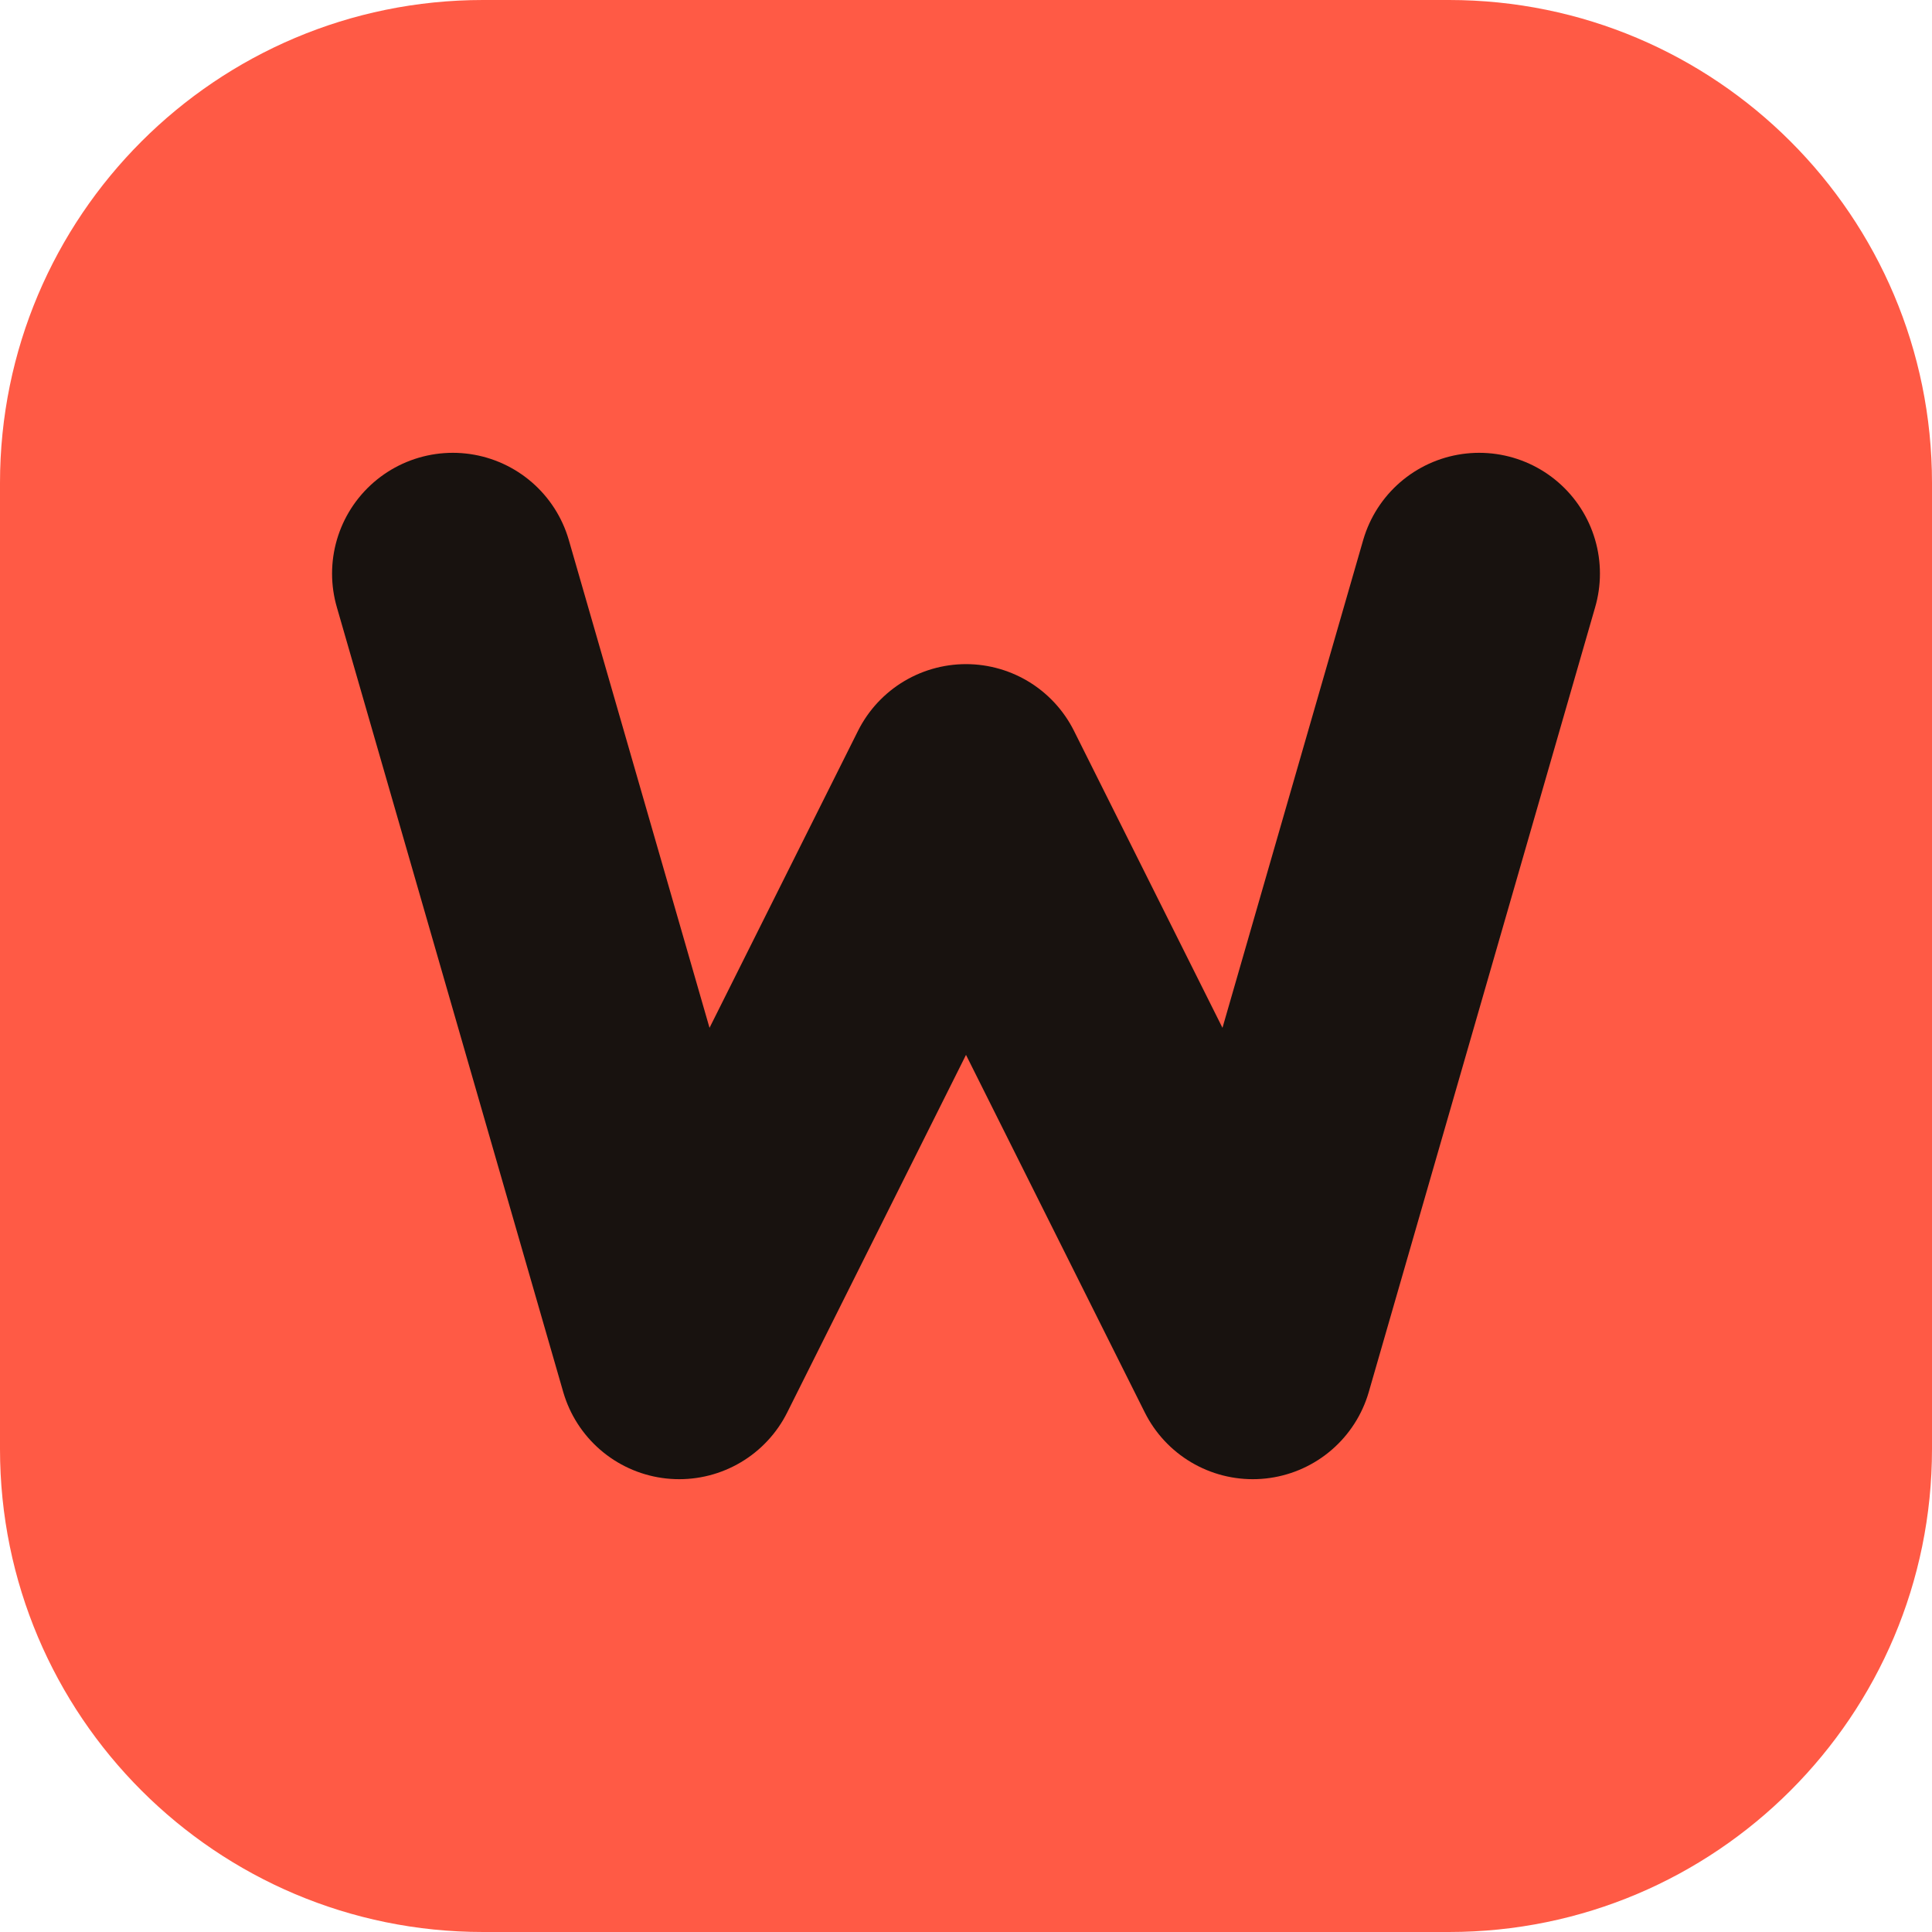
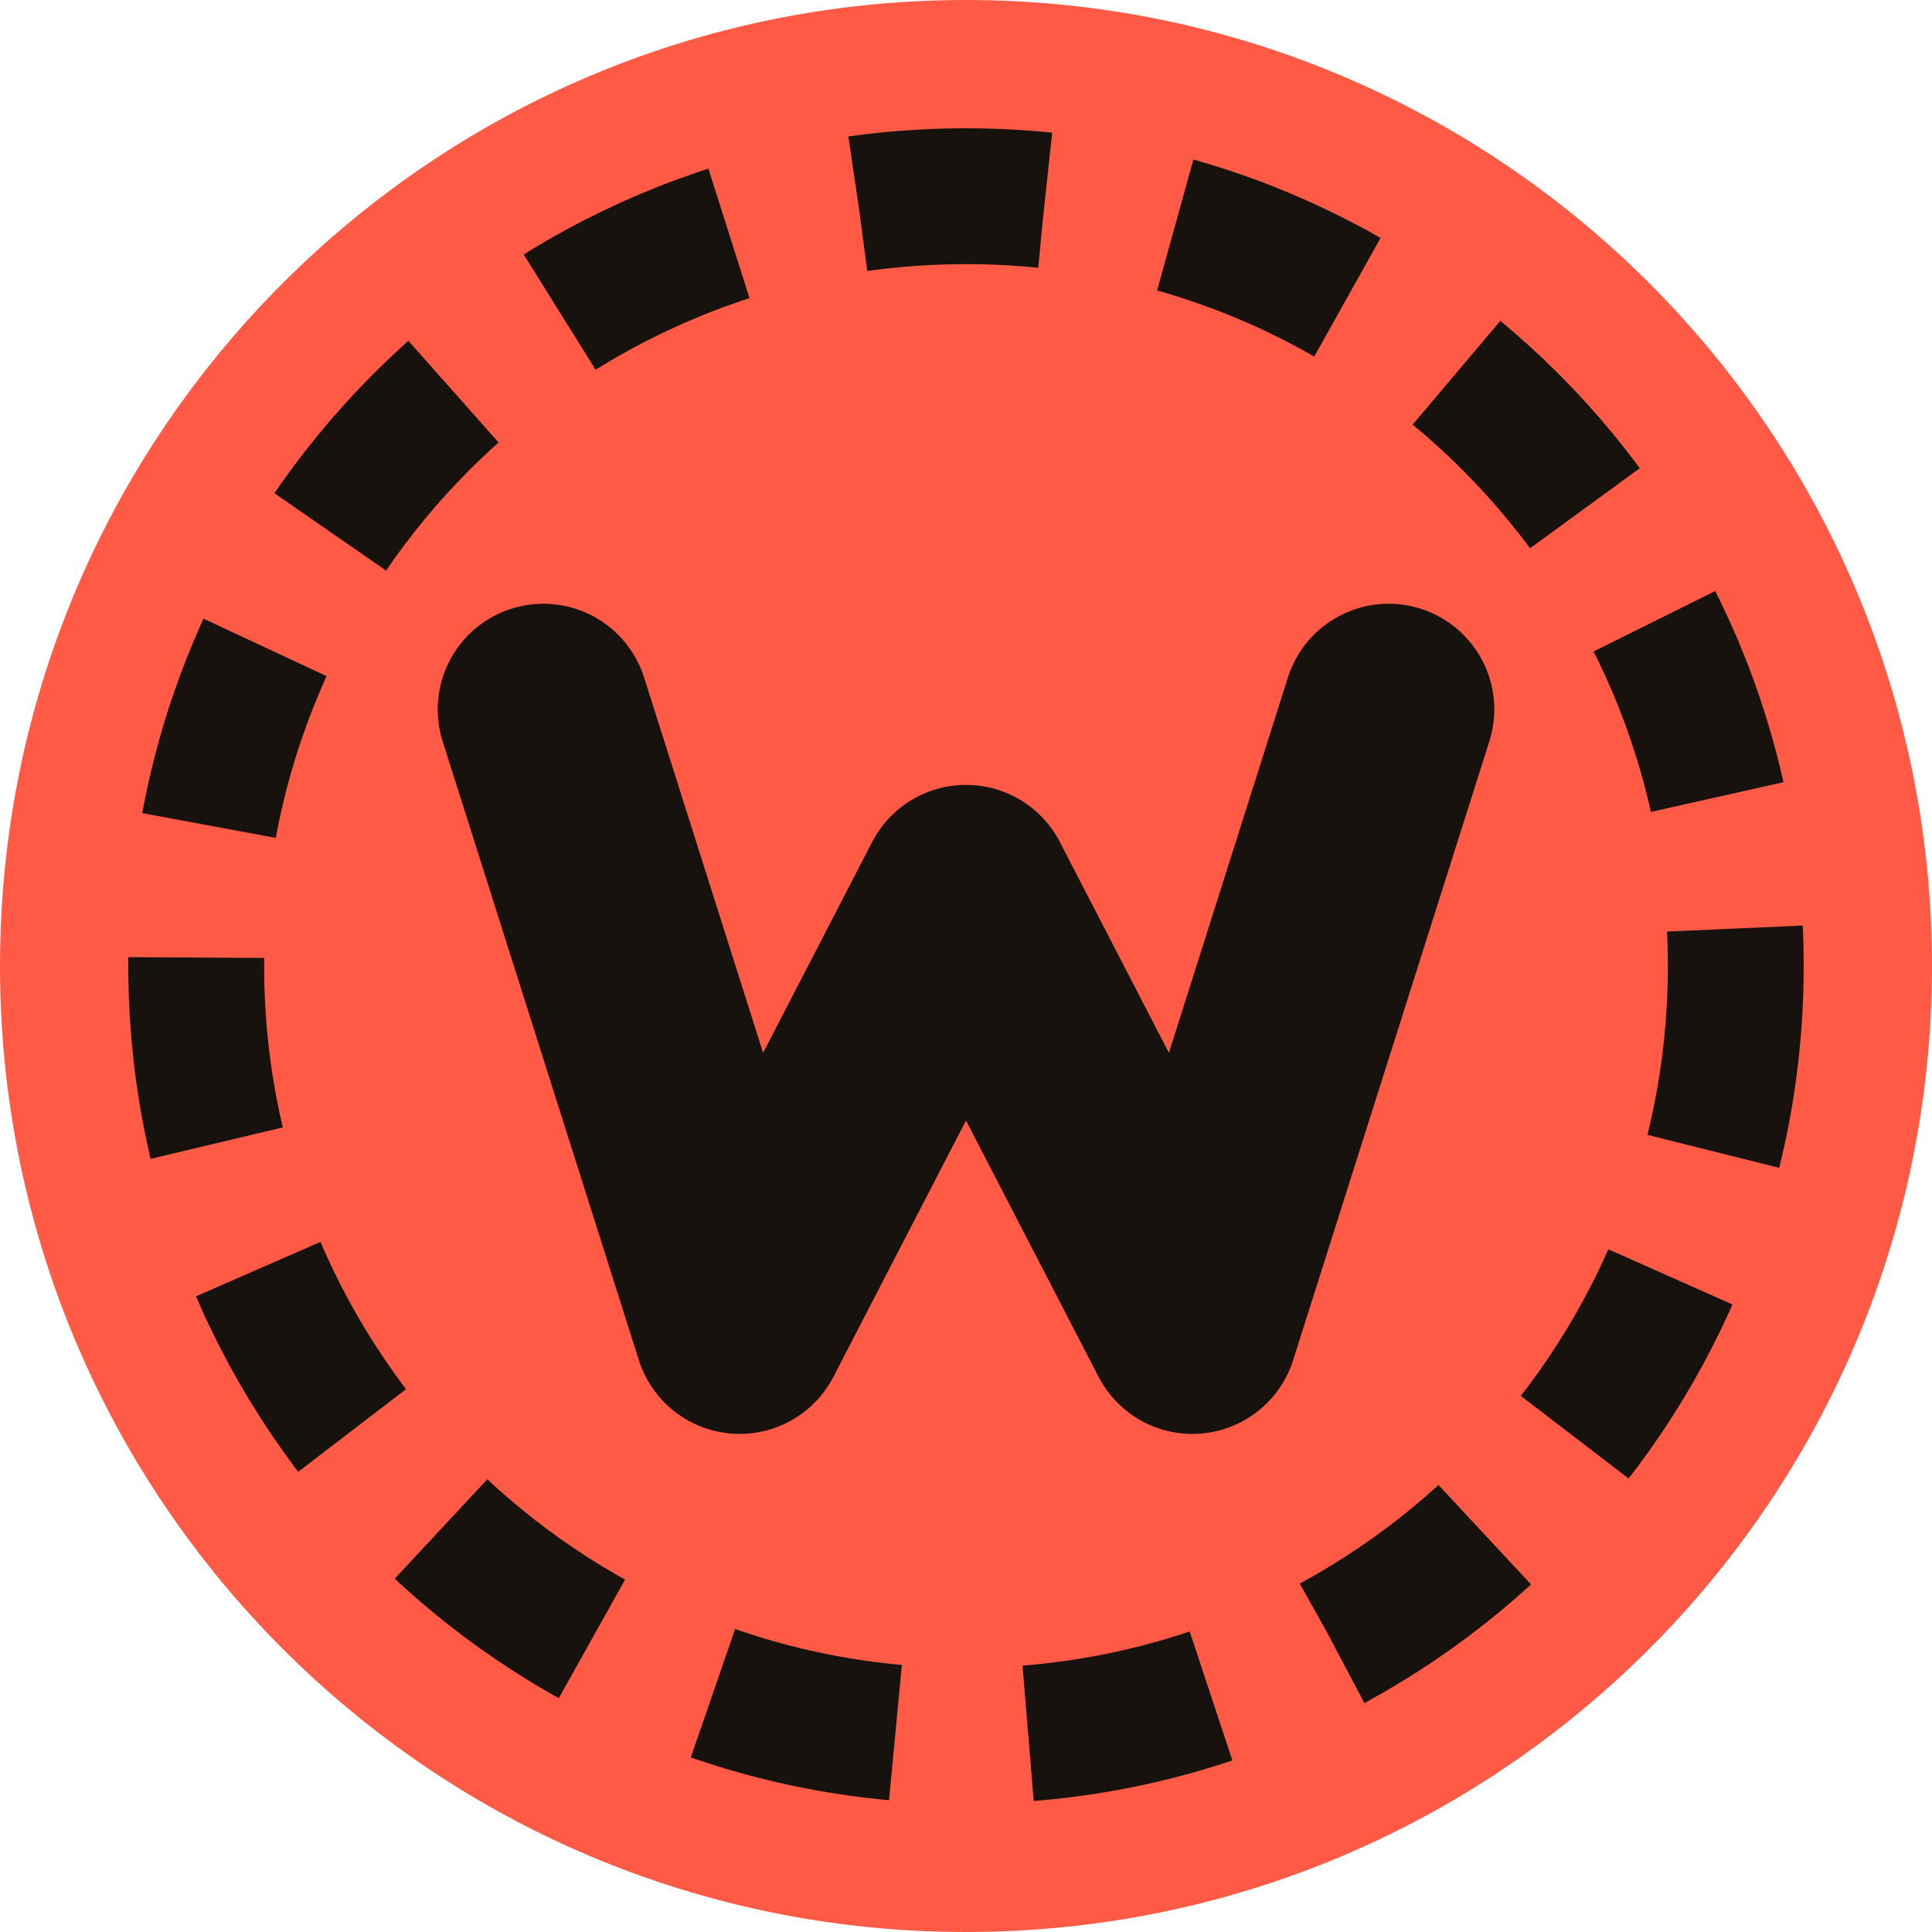
<svg xmlns="http://www.w3.org/2000/svg" viewBox="0 0 64 64">
-   <rect width="64" height="64" rx="16" fill="#ff5a45" />
-   <polyline points="15,19 22.5,45 32,26 41.5,45 49,19" fill="none" stroke="#18120f" stroke-width="8" stroke-linecap="round" stroke-linejoin="round" />
+   <circle cx="32" cy="32" r="32" fill="#ff5a45" />
+   <circle cx="32" cy="32" r="25.5" fill="none" stroke="#18120f" stroke-width="4.5" stroke-dasharray="6.2 4.4" />
+   <polyline points="18,23.5 24.5,44 32,29.5 39.5,44 46,23.5" fill="none" stroke="#18120f" stroke-width="7" stroke-linecap="round" stroke-linejoin="round" />
</svg>
